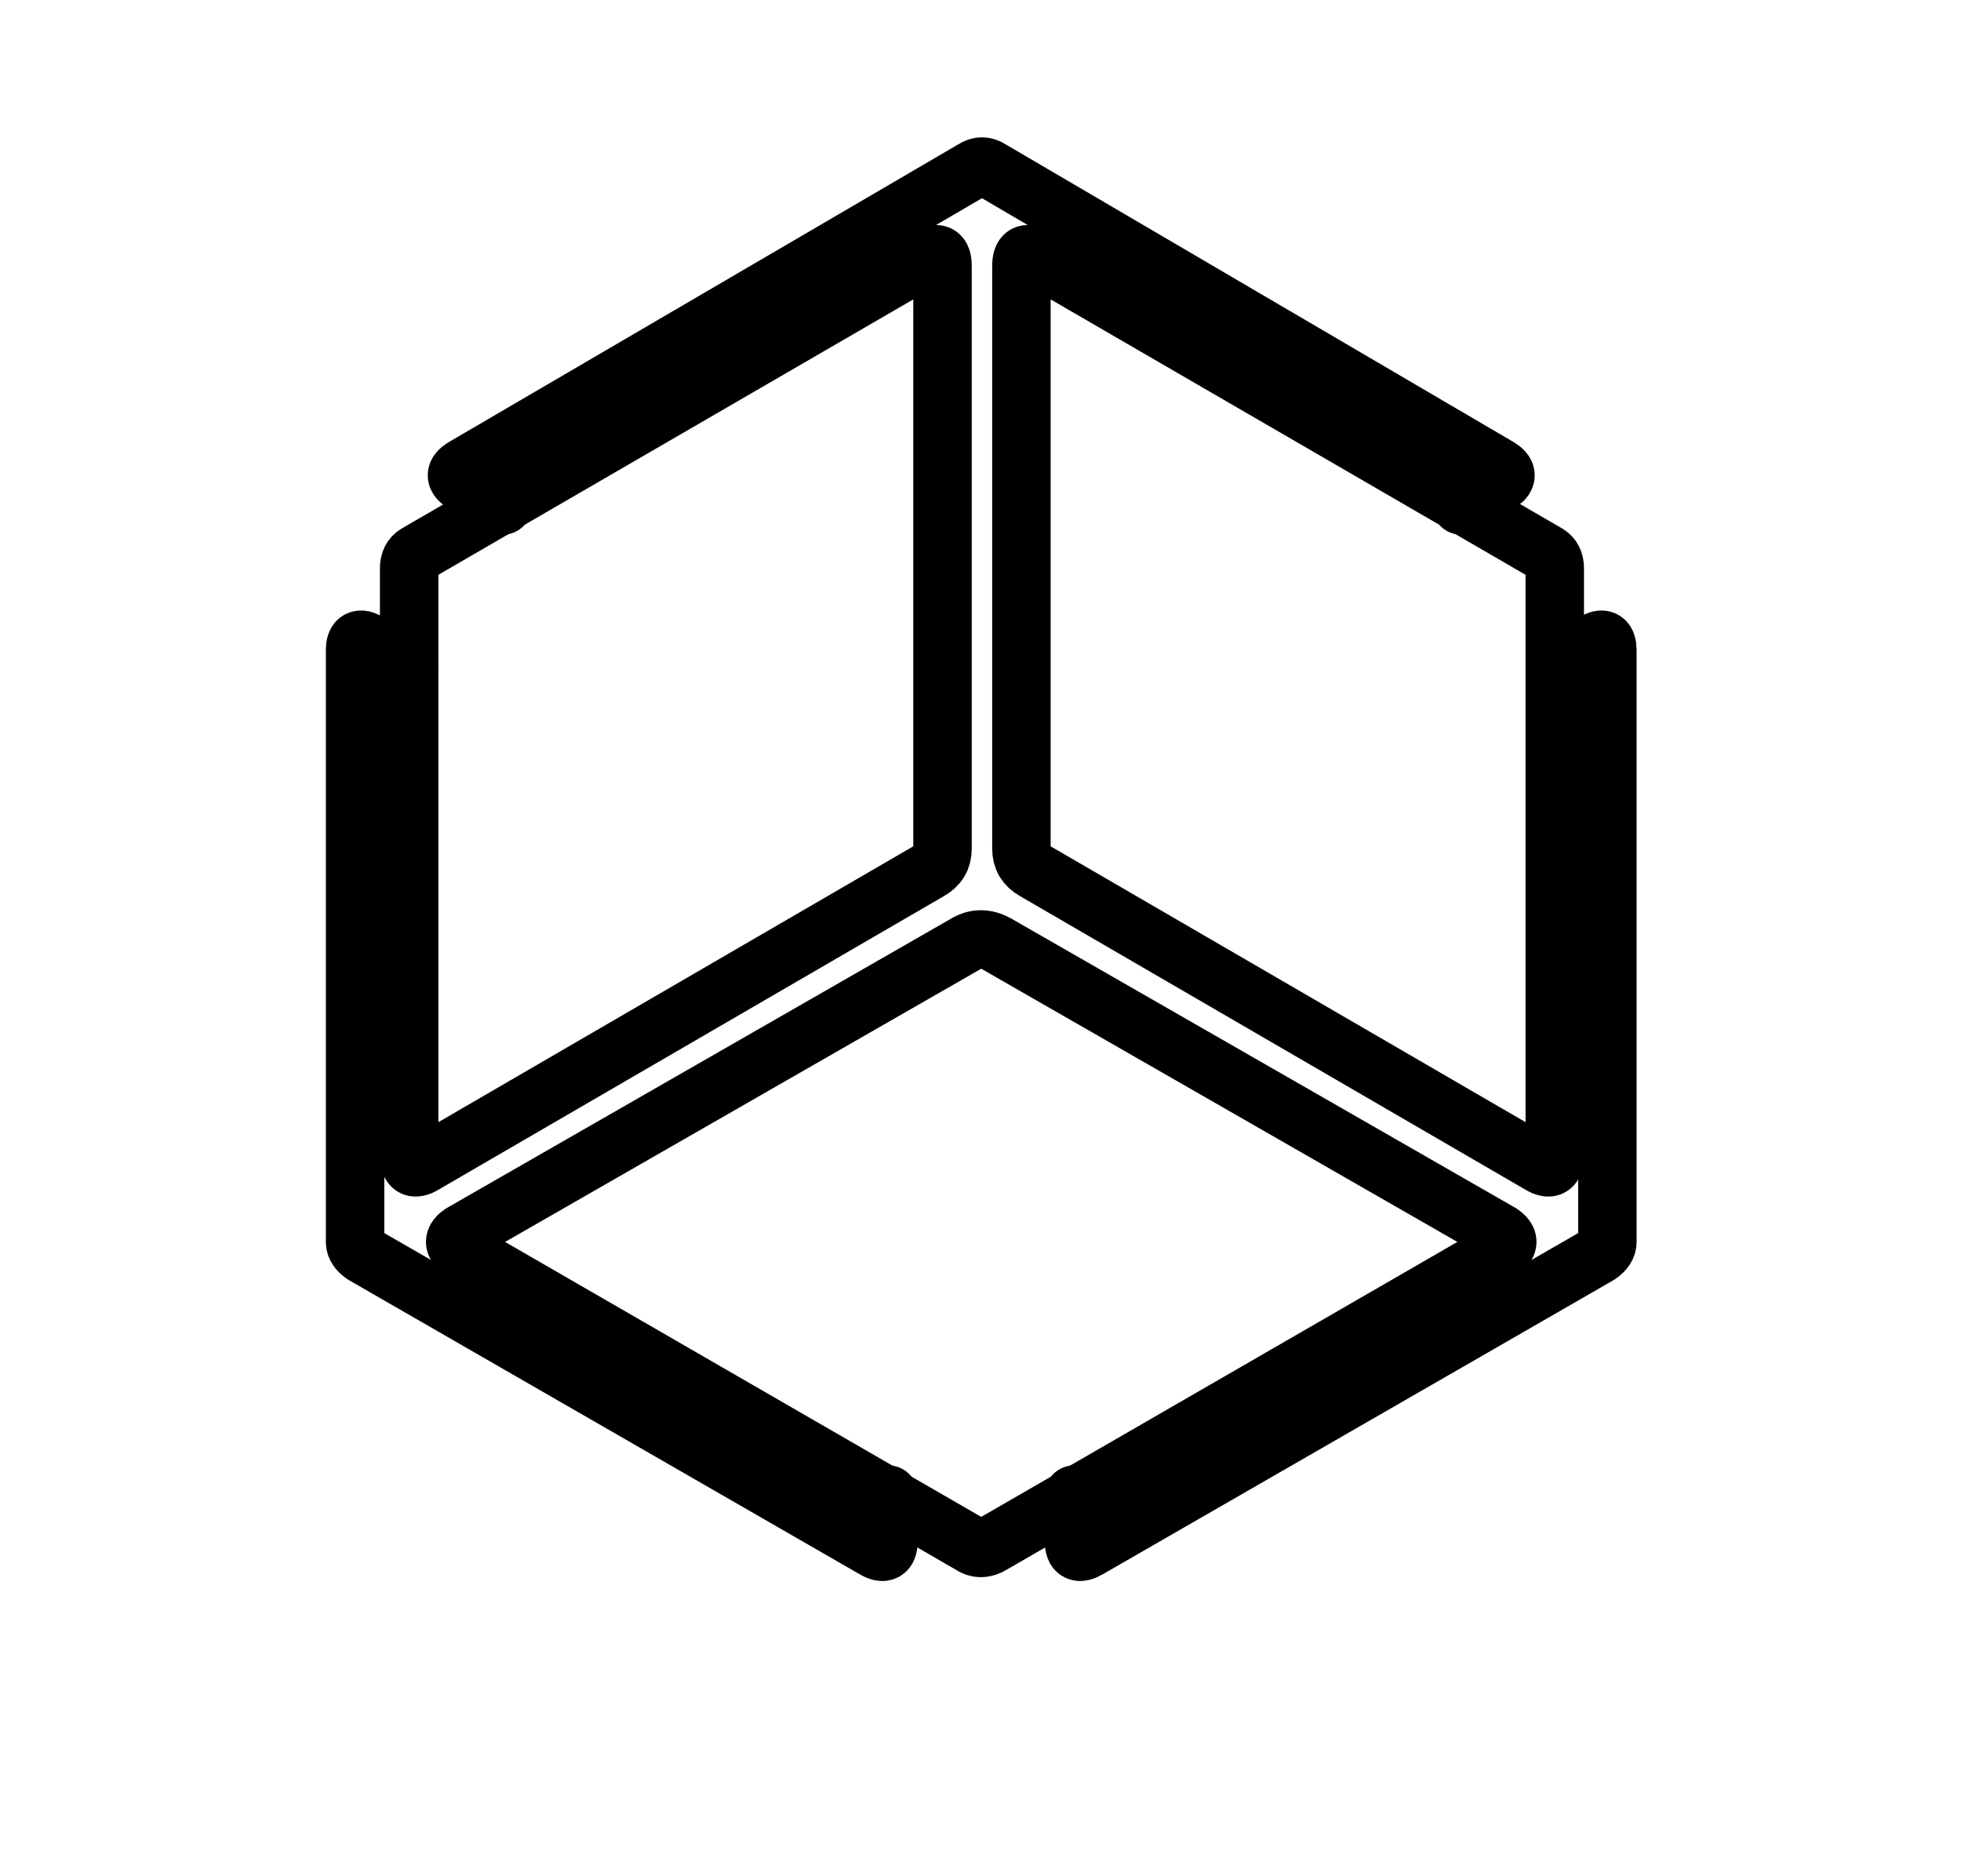
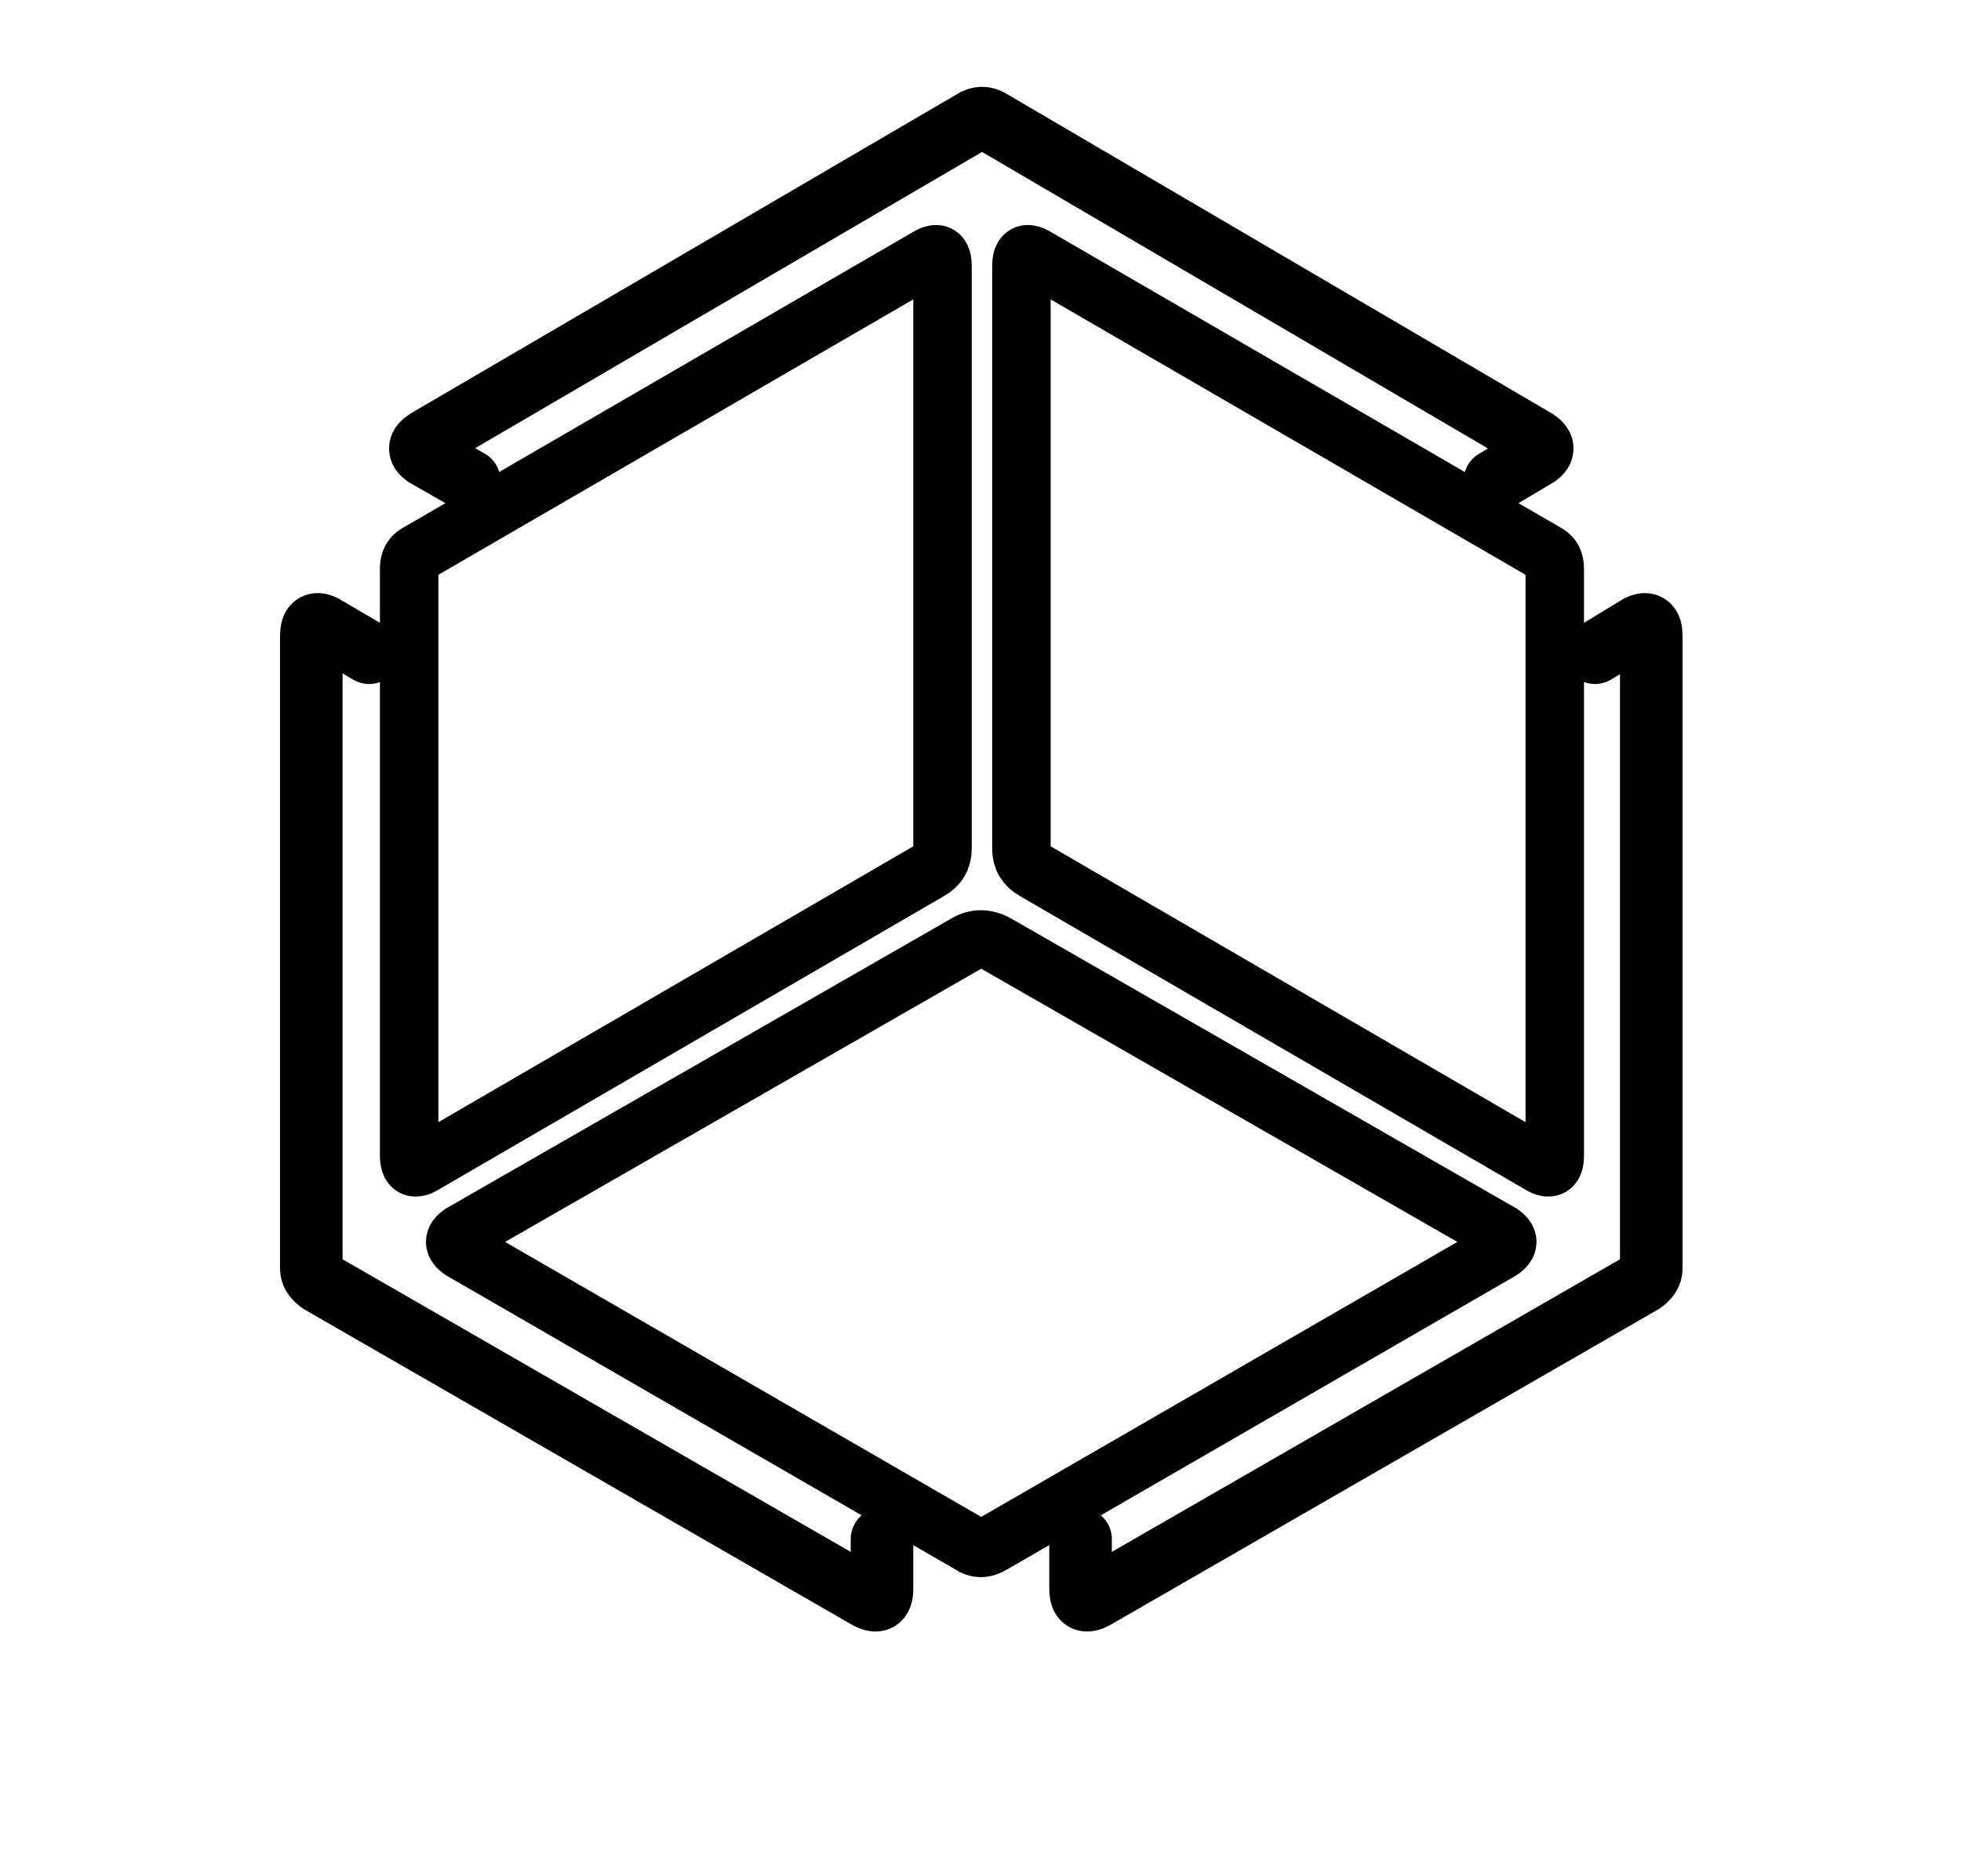
<svg xmlns="http://www.w3.org/2000/svg" viewBox="0 0 1342 1284" fill="none">
  <g stroke="#000000" stroke-width="40.0" stroke-linejoin="round" stroke-linecap="round">
-     <path d="M344 346 L316 330 Q309 325 317 320 L666 116 Q672 112 678 116 L1026 320 Q1034 325 1027 330 L1000 346" />
-     <path d="M280 456 L251 439 Q243 435 243 445 L243 850 Q243 855 249 859 L598 1060 Q608 1066 608 1055 L608 1023" />
-     <path d="M1064 456 L1092 439 Q1100 435 1100 445 L1100 850 Q1100 855 1094 859 L745 1060 Q735 1066 735 1055 L735 1023" />
+     <g transform="translate(671 588) scale(1.07) translate(-671 -588)">
+       <path d="M344 346 L316 330 Q309 325 317 320 L666 116 Q672 112 678 116 L1026 320 Q1034 325 1027 330 L1000 346" />
+       <path d="M280 456 L251 439 Q243 435 243 445 L243 850 Q243 855 249 859 L598 1060 Q608 1066 608 1055 L608 1023" />
+       <path d="M1064 456 L1092 439 Q1100 435 1100 445 L1100 850 Q1100 855 1094 859 L745 1060 Q735 1066 735 1055 L735 1023" />
+     </g>
    <path d="M285 379 L635 176 Q645 170 645 182 L645 581 Q645 591 636 596 L290 797 Q280 803 280 791 L280 389 Q280 382 285 379 Z" />
    <path d="M709 176 L1059 379 Q1064 382 1064 389 L1064 791 Q1064 803 1054 797 L708 596 Q699 591 699 581 L699 182 Q699 170 709 176 Z" />
    <path d="M316 844 L661 646 Q671 640 682 646 L1027 844 Q1036 850 1027 856 L679 1057 Q671 1062 664 1057 L316 856 Q307 850 316 844 Z" />
  </g>
</svg>
